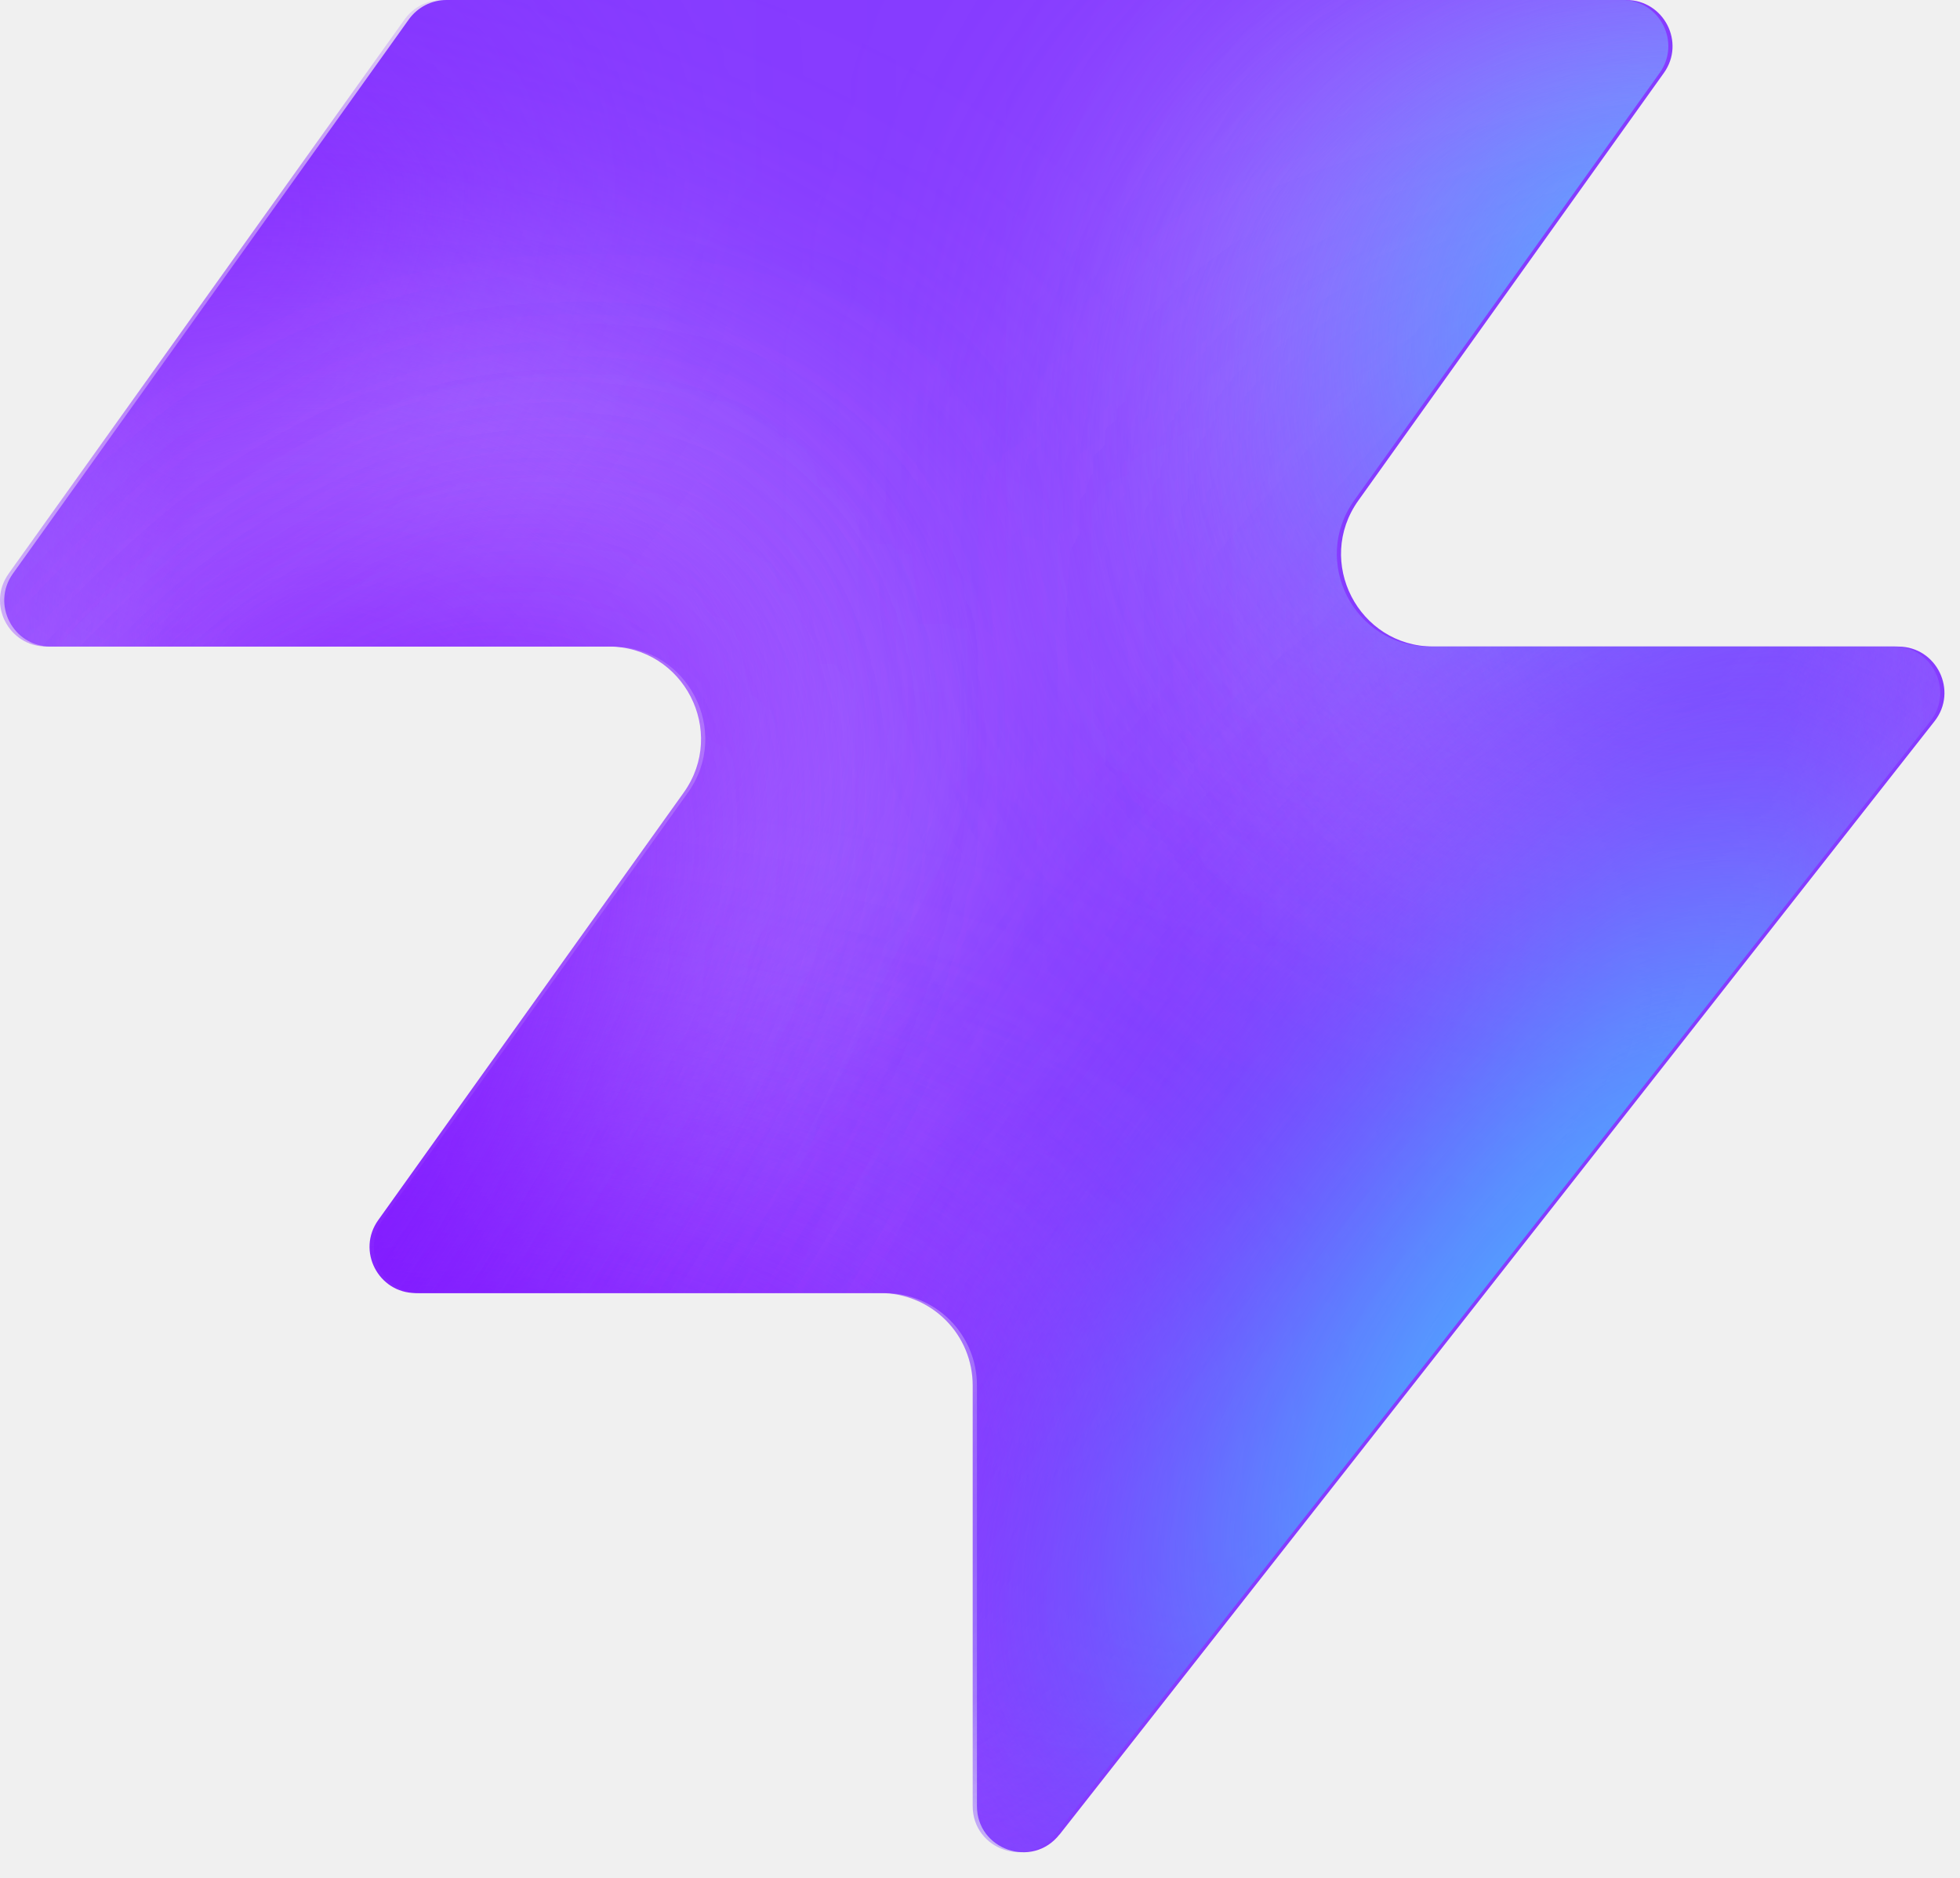
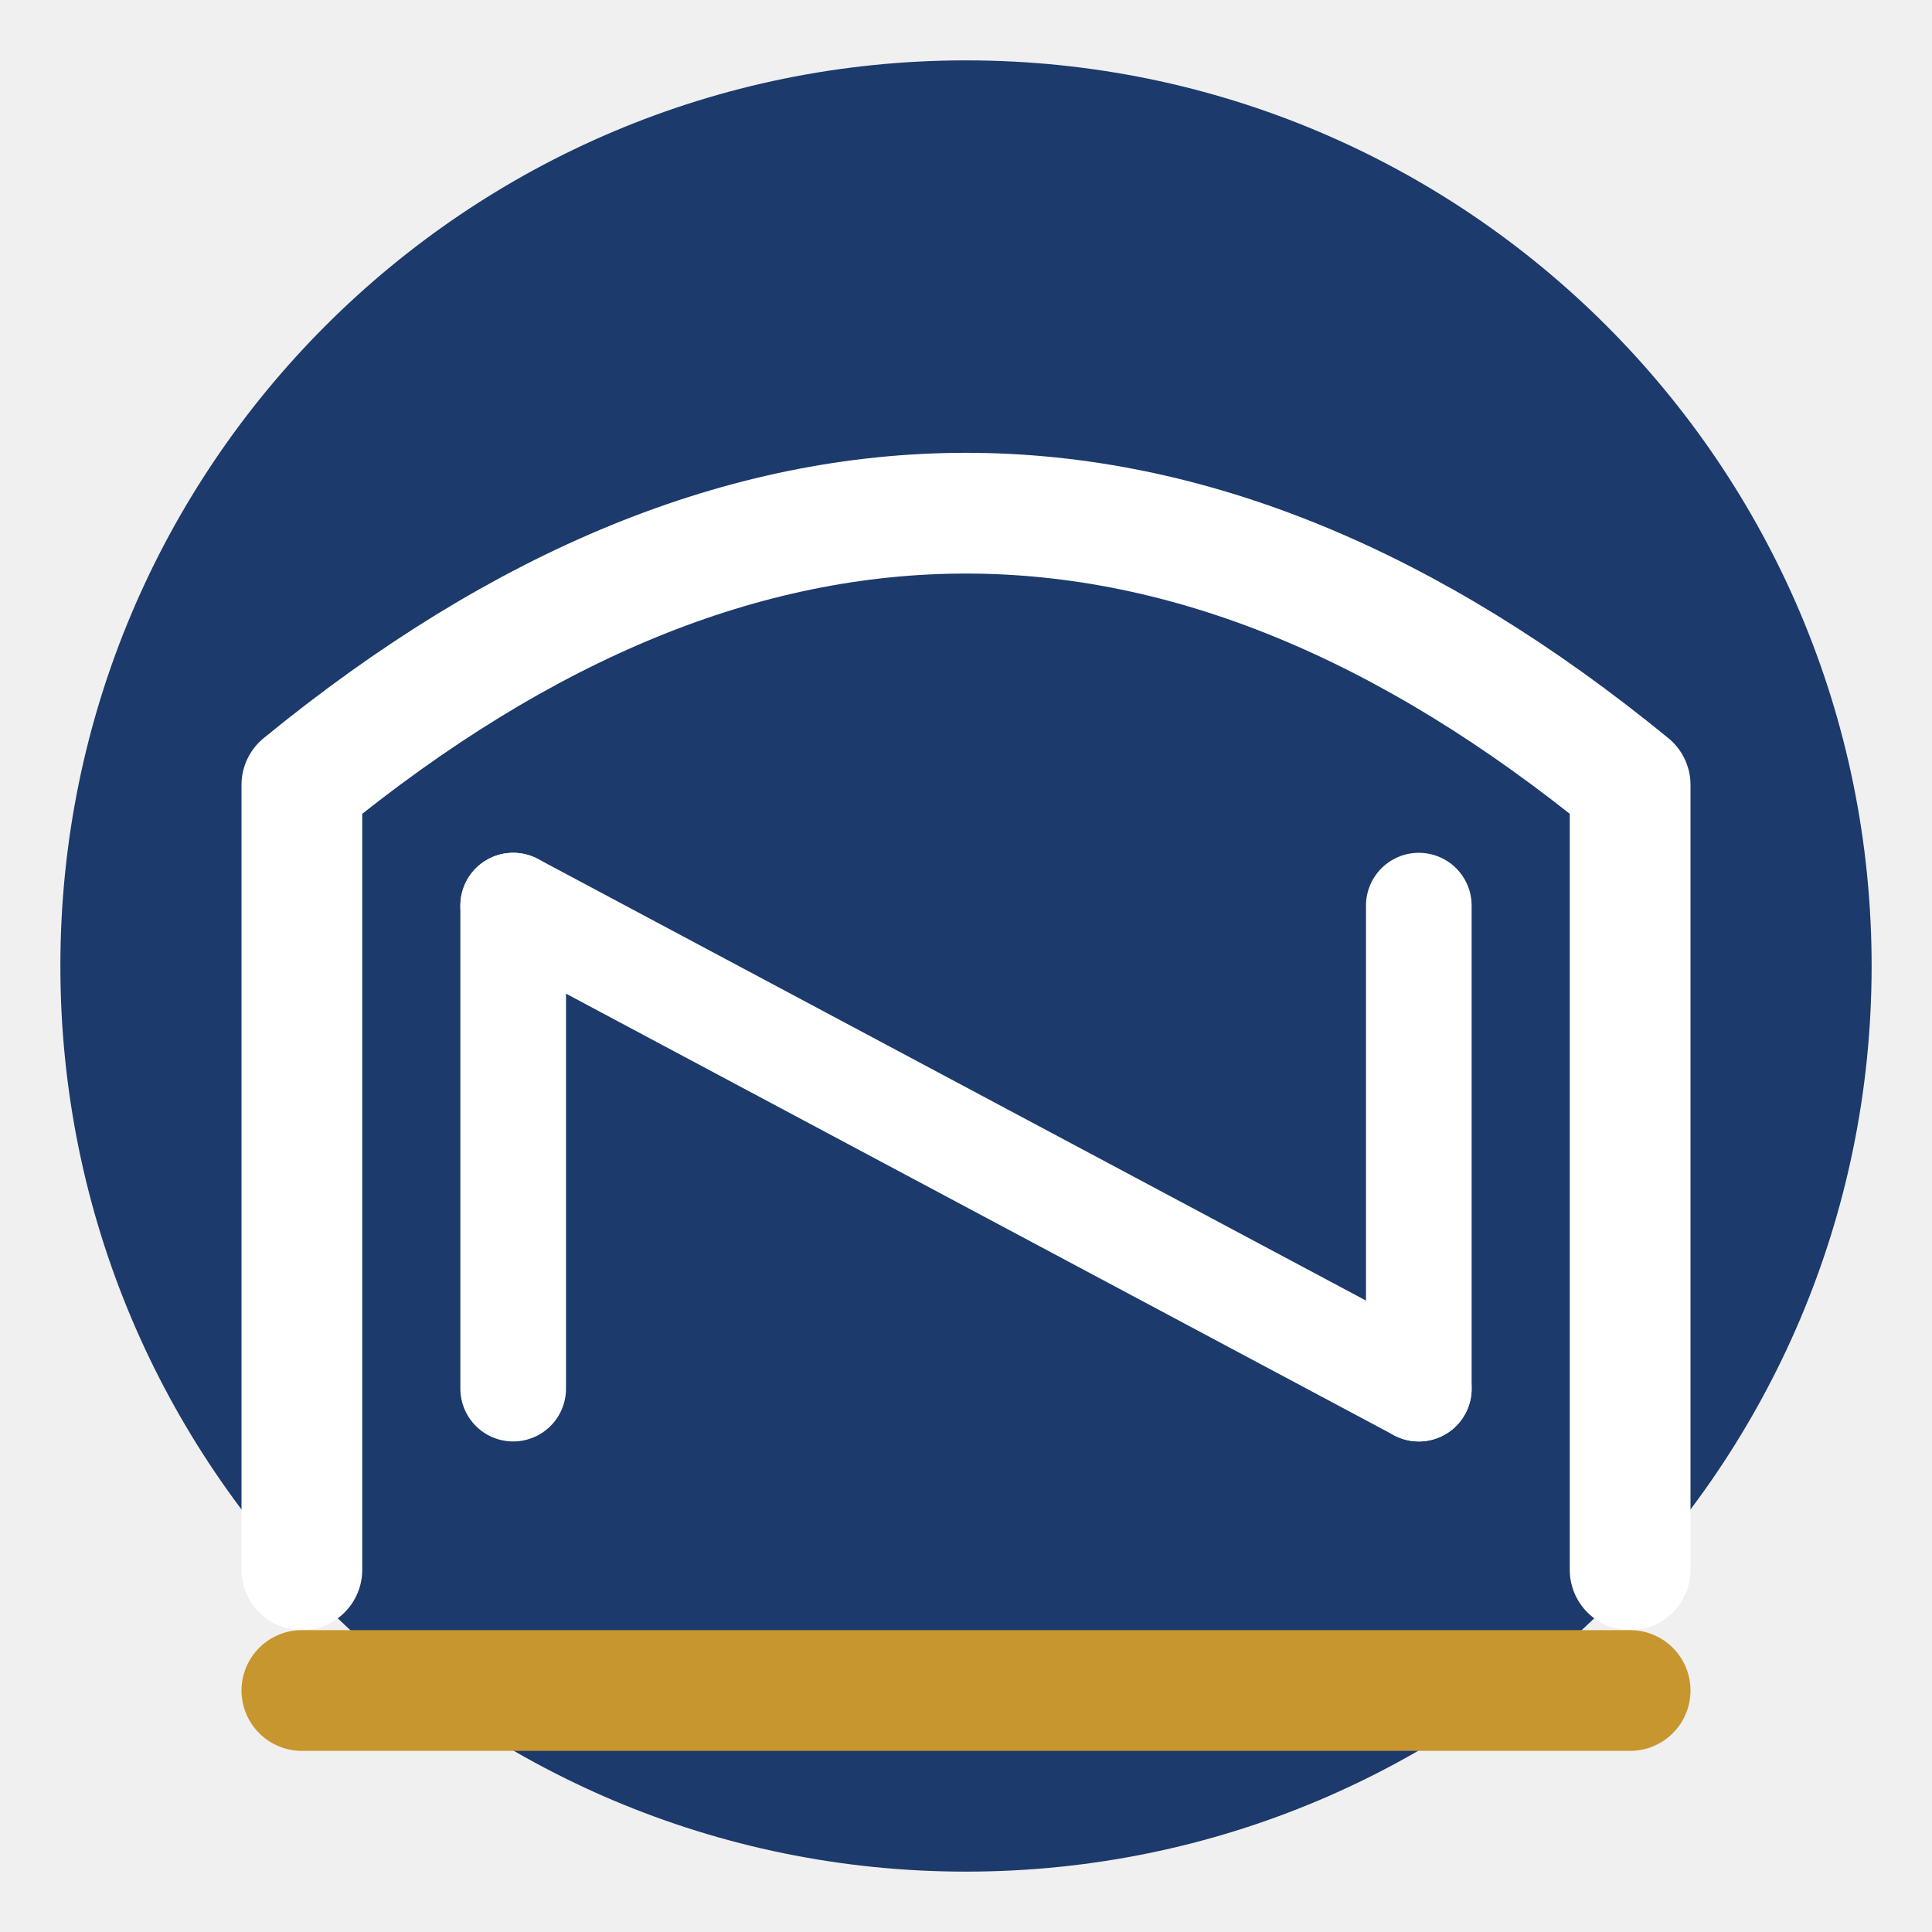
- <svg xmlns="http://www.w3.org/2000/svg" width="48" height="46" fill="none" viewBox="0 0 48 46">
-   <path fill="#863bff" d="M25.946 44.938c-.664.845-2.021.375-2.021-.698V33.937a2.26 2.26 0 0 0-2.262-2.262H10.287c-.92 0-1.456-1.04-.92-1.788l7.48-10.471c1.07-1.497 0-3.578-1.842-3.578H1.237c-.92 0-1.456-1.04-.92-1.788L10.013.474c.214-.297.556-.474.92-.474h28.894c.92 0 1.456 1.04.92 1.788l-7.48 10.471c-1.07 1.498 0 3.579 1.842 3.579h11.377c.943 0 1.473 1.088.89 1.83L25.947 44.94z" style="fill:#863bff;fill:color(display-p3 .525 .23 1);fill-opacity:1" />
-   <mask id="a" width="48" height="46" x="0" y="0" maskUnits="userSpaceOnUse" style="mask-type:alpha">
-     <path fill="#000" d="M25.842 44.938c-.664.844-2.021.375-2.021-.698V33.937a2.26 2.26 0 0 0-2.262-2.262H10.183c-.92 0-1.456-1.04-.92-1.788l7.48-10.471c1.07-1.498 0-3.579-1.842-3.579H1.133c-.92 0-1.456-1.04-.92-1.787L9.91.473c.214-.297.556-.474.92-.474h28.894c.92 0 1.456 1.04.92 1.788l-7.48 10.471c-1.07 1.498 0 3.578 1.842 3.578h11.377c.943 0 1.473 1.088.89 1.832L25.843 44.94z" style="fill:#000;fill-opacity:1" />
-   </mask>
-   <g mask="url(#a)">
-     <g filter="url(#b)">
-       <ellipse cx="5.508" cy="14.704" fill="#ede6ff" rx="5.508" ry="14.704" style="fill:#ede6ff;fill:color(display-p3 .927 .903 1);fill-opacity:1" transform="matrix(.00324 1 1 -.00324 -4.47 31.516)" />
-     </g>
-     <g filter="url(#c)">
-       <ellipse cx="10.399" cy="29.851" fill="#ede6ff" rx="10.399" ry="29.851" style="fill:#ede6ff;fill:color(display-p3 .927 .903 1);fill-opacity:1" transform="matrix(.00324 1 1 -.00324 -39.328 7.883)" />
-     </g>
-     <g filter="url(#d)">
-       <ellipse cx="5.508" cy="30.487" fill="#7e14ff" rx="5.508" ry="30.487" style="fill:#7e14ff;fill:color(display-p3 .492 .077 1);fill-opacity:1" transform="rotate(89.814 -25.913 -14.639)scale(1 -1)" />
-     </g>
-     <g filter="url(#e)">
-       <ellipse cx="5.508" cy="30.599" fill="#7e14ff" rx="5.508" ry="30.599" style="fill:#7e14ff;fill:color(display-p3 .492 .077 1);fill-opacity:1" transform="rotate(89.814 -32.644 -3.334)scale(1 -1)" />
-     </g>
-     <g filter="url(#f)">
-       <ellipse cx="5.508" cy="30.599" fill="#7e14ff" rx="5.508" ry="30.599" style="fill:#7e14ff;fill:color(display-p3 .492 .077 1);fill-opacity:1" transform="matrix(.00324 1 1 -.00324 -34.34 30.47)" />
-     </g>
-     <g filter="url(#g)">
-       <ellipse cx="14.072" cy="22.078" fill="#ede6ff" rx="14.072" ry="22.078" style="fill:#ede6ff;fill:color(display-p3 .927 .903 1);fill-opacity:1" transform="rotate(93.35 24.506 48.493)scale(-1 1)" />
-     </g>
-     <g filter="url(#h)">
-       <ellipse cx="3.47" cy="21.501" fill="#7e14ff" rx="3.47" ry="21.501" style="fill:#7e14ff;fill:color(display-p3 .492 .077 1);fill-opacity:1" transform="rotate(89.009 28.708 47.59)scale(-1 1)" />
-     </g>
-     <g filter="url(#i)">
-       <ellipse cx="3.47" cy="21.501" fill="#7e14ff" rx="3.47" ry="21.501" style="fill:#7e14ff;fill:color(display-p3 .492 .077 1);fill-opacity:1" transform="rotate(89.009 28.708 47.59)scale(-1 1)" />
-     </g>
-     <g filter="url(#j)">
-       <ellipse cx=".387" cy="8.972" fill="#7e14ff" rx="4.407" ry="29.108" style="fill:#7e14ff;fill:color(display-p3 .492 .077 1);fill-opacity:1" transform="rotate(39.51 .387 8.972)" />
-     </g>
-     <g filter="url(#k)">
-       <ellipse cx="47.523" cy="-6.092" fill="#7e14ff" rx="4.407" ry="29.108" style="fill:#7e14ff;fill:color(display-p3 .492 .077 1);fill-opacity:1" transform="rotate(37.892 47.523 -6.092)" />
-     </g>
-     <g filter="url(#l)">
-       <ellipse cx="41.412" cy="6.333" fill="#47bfff" rx="5.971" ry="9.665" style="fill:#47bfff;fill:color(display-p3 .28 .748 1);fill-opacity:1" transform="rotate(37.892 41.412 6.333)" />
-     </g>
-     <g filter="url(#m)">
-       <ellipse cx="-1.879" cy="38.332" fill="#7e14ff" rx="4.407" ry="29.108" style="fill:#7e14ff;fill:color(display-p3 .492 .077 1);fill-opacity:1" transform="rotate(37.892 -1.88 38.332)" />
-     </g>
-     <g filter="url(#n)">
-       <ellipse cx="-1.879" cy="38.332" fill="#7e14ff" rx="4.407" ry="29.108" style="fill:#7e14ff;fill:color(display-p3 .492 .077 1);fill-opacity:1" transform="rotate(37.892 -1.88 38.332)" />
-     </g>
-     <g filter="url(#o)">
-       <ellipse cx="35.651" cy="29.907" fill="#7e14ff" rx="4.407" ry="29.108" style="fill:#7e14ff;fill:color(display-p3 .492 .077 1);fill-opacity:1" transform="rotate(37.892 35.651 29.907)" />
-     </g>
-     <g filter="url(#p)">
-       <ellipse cx="38.418" cy="32.4" fill="#47bfff" rx="5.971" ry="15.297" style="fill:#47bfff;fill:color(display-p3 .28 .748 1);fill-opacity:1" transform="rotate(37.892 38.418 32.4)" />
-     </g>
-   </g>
-   <defs>
-     <filter id="b" width="60.045" height="41.654" x="-19.77" y="16.149" color-interpolation-filters="sRGB" filterUnits="userSpaceOnUse">
-       <feFlood flood-opacity="0" result="BackgroundImageFix" />
-       <feBlend in="SourceGraphic" in2="BackgroundImageFix" result="shape" />
-       <feGaussianBlur result="effect1_foregroundBlur_2002_17158" stdDeviation="7.659" />
-     </filter>
-     <filter id="c" width="90.34" height="51.437" x="-54.613" y="-7.533" color-interpolation-filters="sRGB" filterUnits="userSpaceOnUse">
-       <feFlood flood-opacity="0" result="BackgroundImageFix" />
-       <feBlend in="SourceGraphic" in2="BackgroundImageFix" result="shape" />
-       <feGaussianBlur result="effect1_foregroundBlur_2002_17158" stdDeviation="7.659" />
-     </filter>
-     <filter id="d" width="79.355" height="29.4" x="-49.64" y="2.03" color-interpolation-filters="sRGB" filterUnits="userSpaceOnUse">
-       <feFlood flood-opacity="0" result="BackgroundImageFix" />
-       <feBlend in="SourceGraphic" in2="BackgroundImageFix" result="shape" />
-       <feGaussianBlur result="effect1_foregroundBlur_2002_17158" stdDeviation="4.596" />
-     </filter>
-     <filter id="e" width="79.579" height="29.4" x="-45.045" y="20.029" color-interpolation-filters="sRGB" filterUnits="userSpaceOnUse">
-       <feFlood flood-opacity="0" result="BackgroundImageFix" />
-       <feBlend in="SourceGraphic" in2="BackgroundImageFix" result="shape" />
-       <feGaussianBlur result="effect1_foregroundBlur_2002_17158" stdDeviation="4.596" />
-     </filter>
-     <filter id="f" width="79.579" height="29.4" x="-43.513" y="21.178" color-interpolation-filters="sRGB" filterUnits="userSpaceOnUse">
-       <feFlood flood-opacity="0" result="BackgroundImageFix" />
-       <feBlend in="SourceGraphic" in2="BackgroundImageFix" result="shape" />
-       <feGaussianBlur result="effect1_foregroundBlur_2002_17158" stdDeviation="4.596" />
-     </filter>
-     <filter id="g" width="74.749" height="58.852" x="15.756" y="-17.901" color-interpolation-filters="sRGB" filterUnits="userSpaceOnUse">
-       <feFlood flood-opacity="0" result="BackgroundImageFix" />
-       <feBlend in="SourceGraphic" in2="BackgroundImageFix" result="shape" />
-       <feGaussianBlur result="effect1_foregroundBlur_2002_17158" stdDeviation="7.659" />
-     </filter>
-     <filter id="h" width="61.377" height="25.362" x="23.548" y="2.284" color-interpolation-filters="sRGB" filterUnits="userSpaceOnUse">
-       <feFlood flood-opacity="0" result="BackgroundImageFix" />
-       <feBlend in="SourceGraphic" in2="BackgroundImageFix" result="shape" />
-       <feGaussianBlur result="effect1_foregroundBlur_2002_17158" stdDeviation="4.596" />
-     </filter>
-     <filter id="i" width="61.377" height="25.362" x="23.548" y="2.284" color-interpolation-filters="sRGB" filterUnits="userSpaceOnUse">
-       <feFlood flood-opacity="0" result="BackgroundImageFix" />
-       <feBlend in="SourceGraphic" in2="BackgroundImageFix" result="shape" />
-       <feGaussianBlur result="effect1_foregroundBlur_2002_17158" stdDeviation="4.596" />
-     </filter>
-     <filter id="j" width="56.045" height="63.649" x="-27.636" y="-22.853" color-interpolation-filters="sRGB" filterUnits="userSpaceOnUse">
-       <feFlood flood-opacity="0" result="BackgroundImageFix" />
-       <feBlend in="SourceGraphic" in2="BackgroundImageFix" result="shape" />
-       <feGaussianBlur result="effect1_foregroundBlur_2002_17158" stdDeviation="4.596" />
-     </filter>
-     <filter id="k" width="54.814" height="64.646" x="20.116" y="-38.415" color-interpolation-filters="sRGB" filterUnits="userSpaceOnUse">
-       <feFlood flood-opacity="0" result="BackgroundImageFix" />
-       <feBlend in="SourceGraphic" in2="BackgroundImageFix" result="shape" />
-       <feGaussianBlur result="effect1_foregroundBlur_2002_17158" stdDeviation="4.596" />
-     </filter>
-     <filter id="l" width="33.541" height="35.313" x="24.641" y="-11.323" color-interpolation-filters="sRGB" filterUnits="userSpaceOnUse">
-       <feFlood flood-opacity="0" result="BackgroundImageFix" />
-       <feBlend in="SourceGraphic" in2="BackgroundImageFix" result="shape" />
-       <feGaussianBlur result="effect1_foregroundBlur_2002_17158" stdDeviation="4.596" />
-     </filter>
-     <filter id="m" width="54.814" height="64.646" x="-29.286" y="6.009" color-interpolation-filters="sRGB" filterUnits="userSpaceOnUse">
-       <feFlood flood-opacity="0" result="BackgroundImageFix" />
-       <feBlend in="SourceGraphic" in2="BackgroundImageFix" result="shape" />
-       <feGaussianBlur result="effect1_foregroundBlur_2002_17158" stdDeviation="4.596" />
-     </filter>
-     <filter id="n" width="54.814" height="64.646" x="-29.286" y="6.009" color-interpolation-filters="sRGB" filterUnits="userSpaceOnUse">
-       <feFlood flood-opacity="0" result="BackgroundImageFix" />
-       <feBlend in="SourceGraphic" in2="BackgroundImageFix" result="shape" />
-       <feGaussianBlur result="effect1_foregroundBlur_2002_17158" stdDeviation="4.596" />
-     </filter>
-     <filter id="o" width="54.814" height="64.646" x="8.244" y="-2.416" color-interpolation-filters="sRGB" filterUnits="userSpaceOnUse">
-       <feFlood flood-opacity="0" result="BackgroundImageFix" />
-       <feBlend in="SourceGraphic" in2="BackgroundImageFix" result="shape" />
-       <feGaussianBlur result="effect1_foregroundBlur_2002_17158" stdDeviation="4.596" />
-     </filter>
-     <filter id="p" width="39.409" height="43.623" x="18.713" y="10.588" color-interpolation-filters="sRGB" filterUnits="userSpaceOnUse">
-       <feFlood flood-opacity="0" result="BackgroundImageFix" />
-       <feBlend in="SourceGraphic" in2="BackgroundImageFix" result="shape" />
-       <feGaussianBlur result="effect1_foregroundBlur_2002_17158" stdDeviation="4.596" />
-     </filter>
-   </defs>
+ <svg xmlns="http://www.w3.org/2000/svg" width="64" height="64" viewBox="0 0 64 64" fill="none">
+   <circle cx="32" cy="32" r="30" fill="#1C3A6B" />
+   <path d="M10 52 L10 26 Q32 8 54 26 L54 52" fill="none" stroke="white" stroke-width="4" stroke-linecap="round" stroke-linejoin="round" />
+   <line x1="17" y1="46" x2="17" y2="30" stroke="white" stroke-width="3.5" stroke-linecap="round" />
+   <line x1="17" y1="30" x2="47" y2="46" stroke="white" stroke-width="3.5" stroke-linecap="round" />
+   <line x1="47" y1="46" x2="47" y2="30" stroke="white" stroke-width="3.5" stroke-linecap="round" />
+   <line x1="10" y1="56" x2="54" y2="56" stroke="#C8962E" stroke-width="4" stroke-linecap="round" />
</svg>
